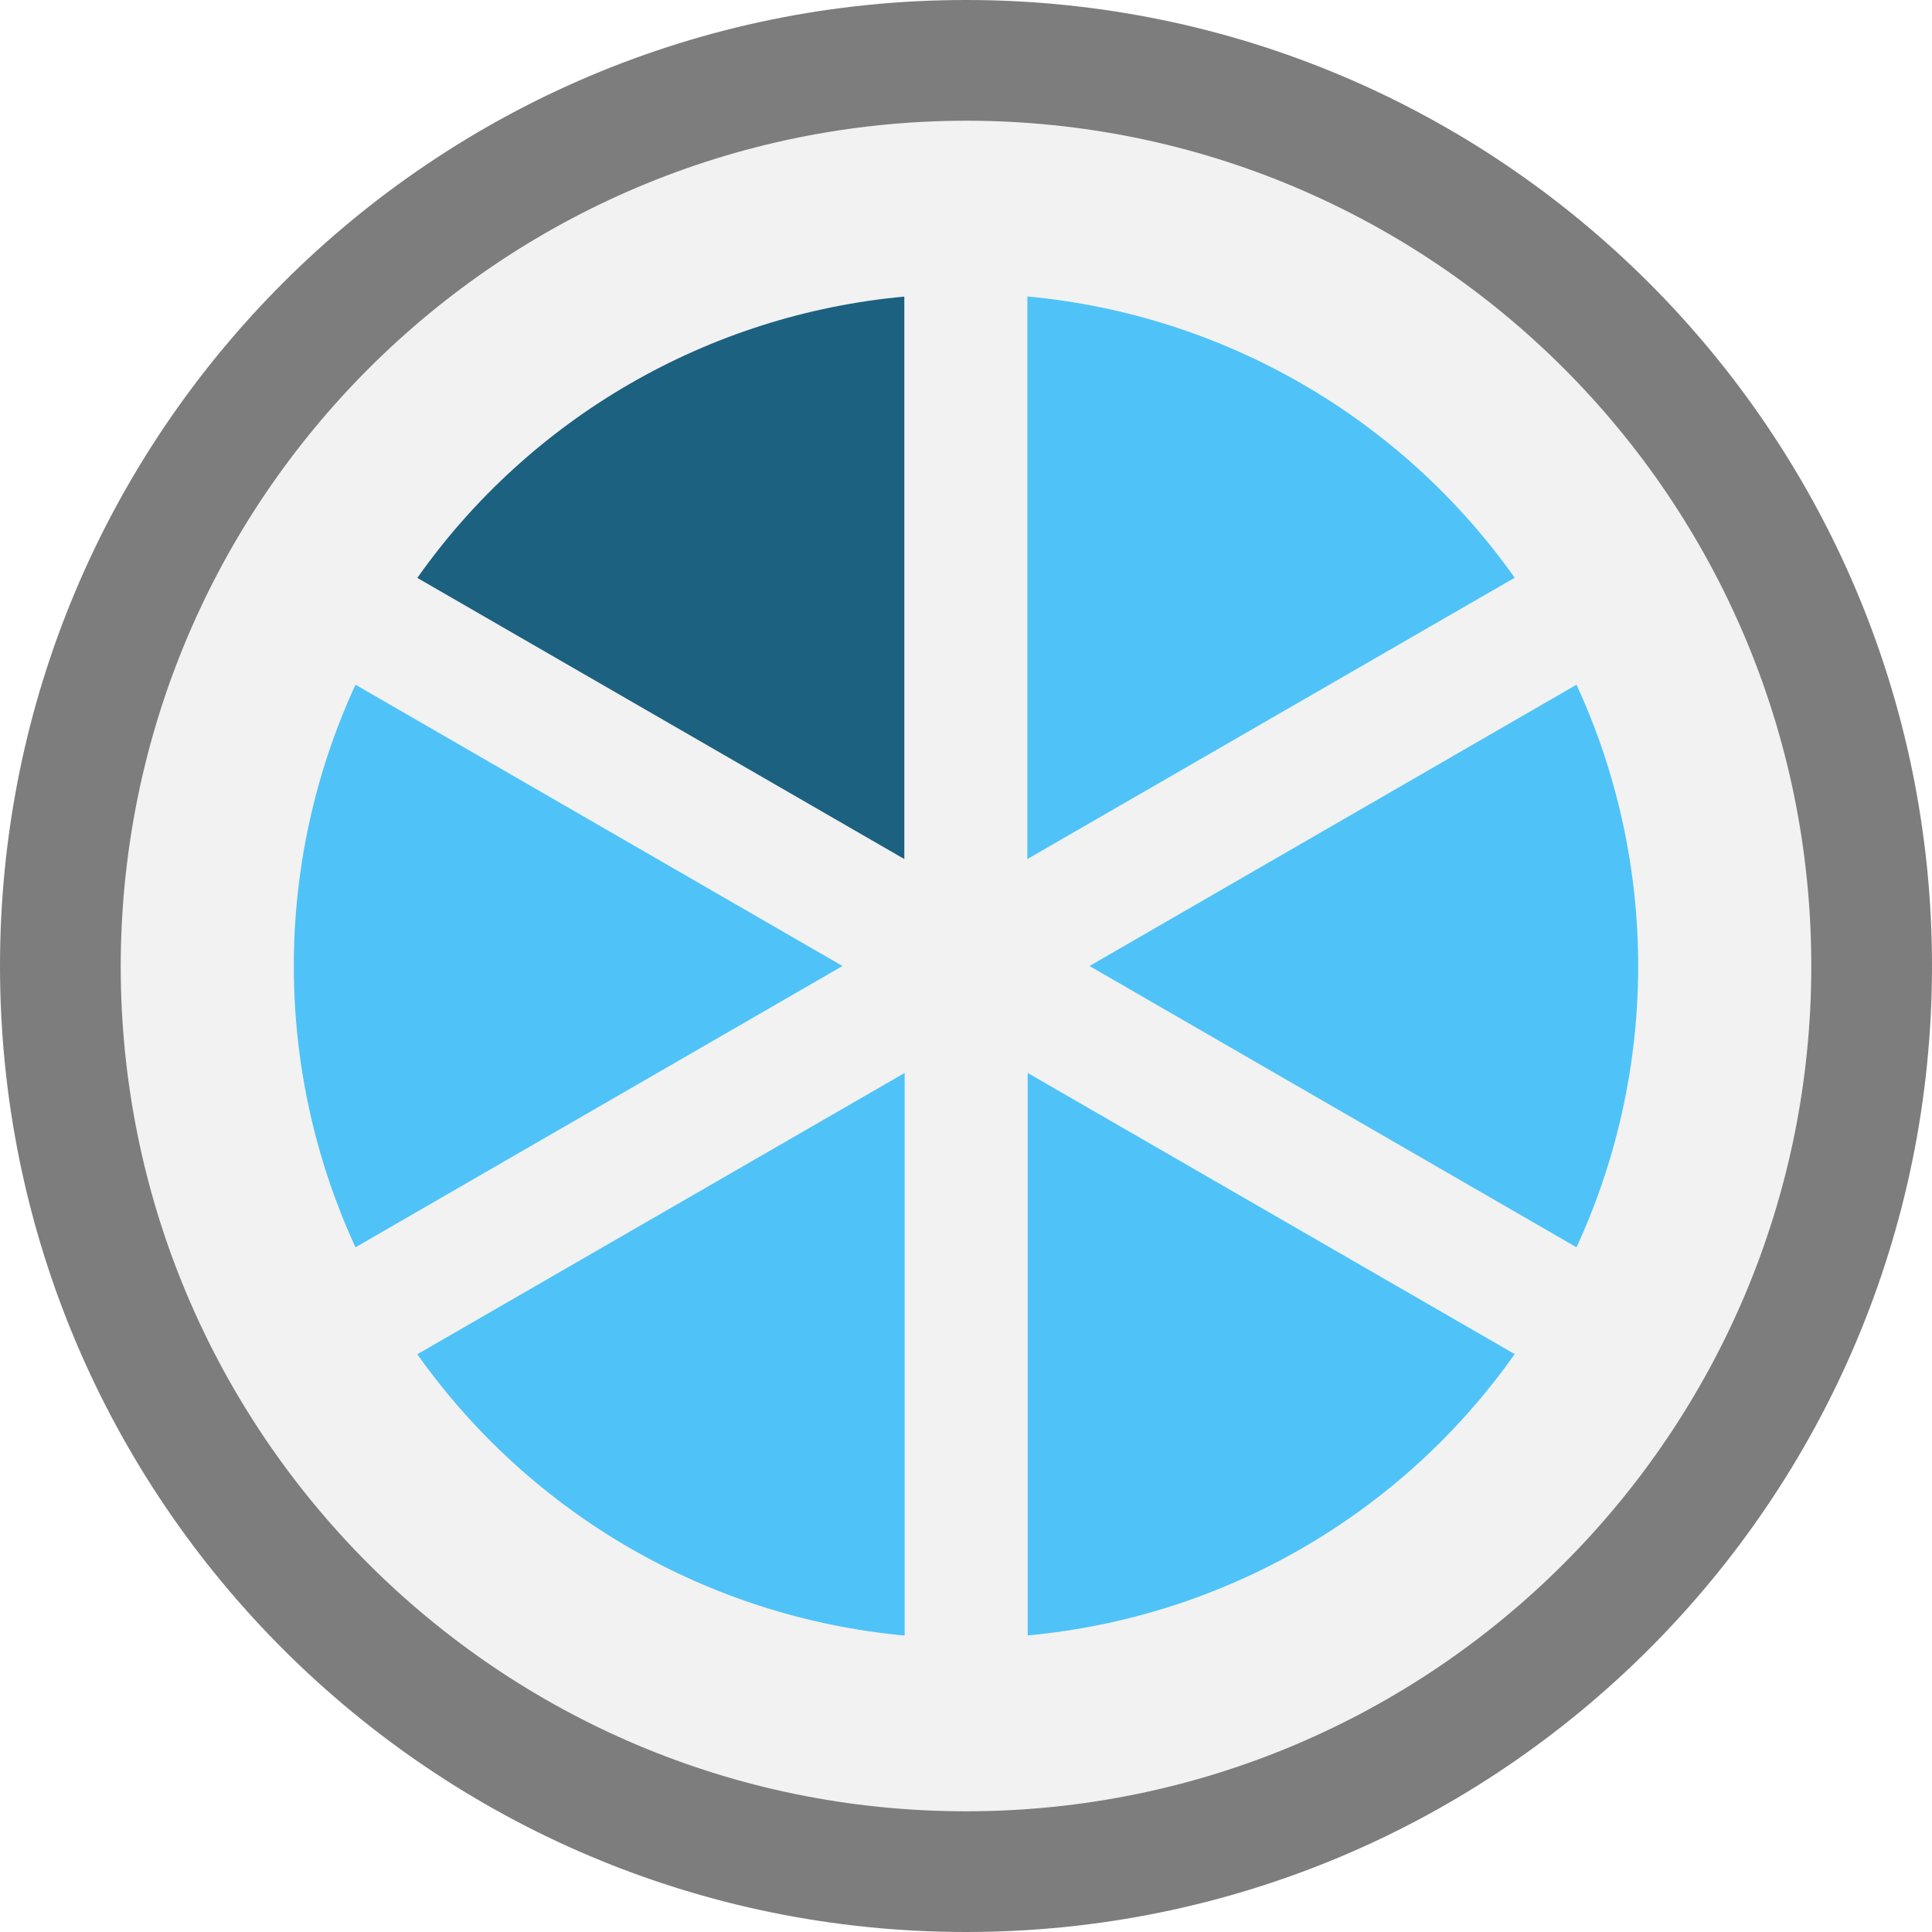
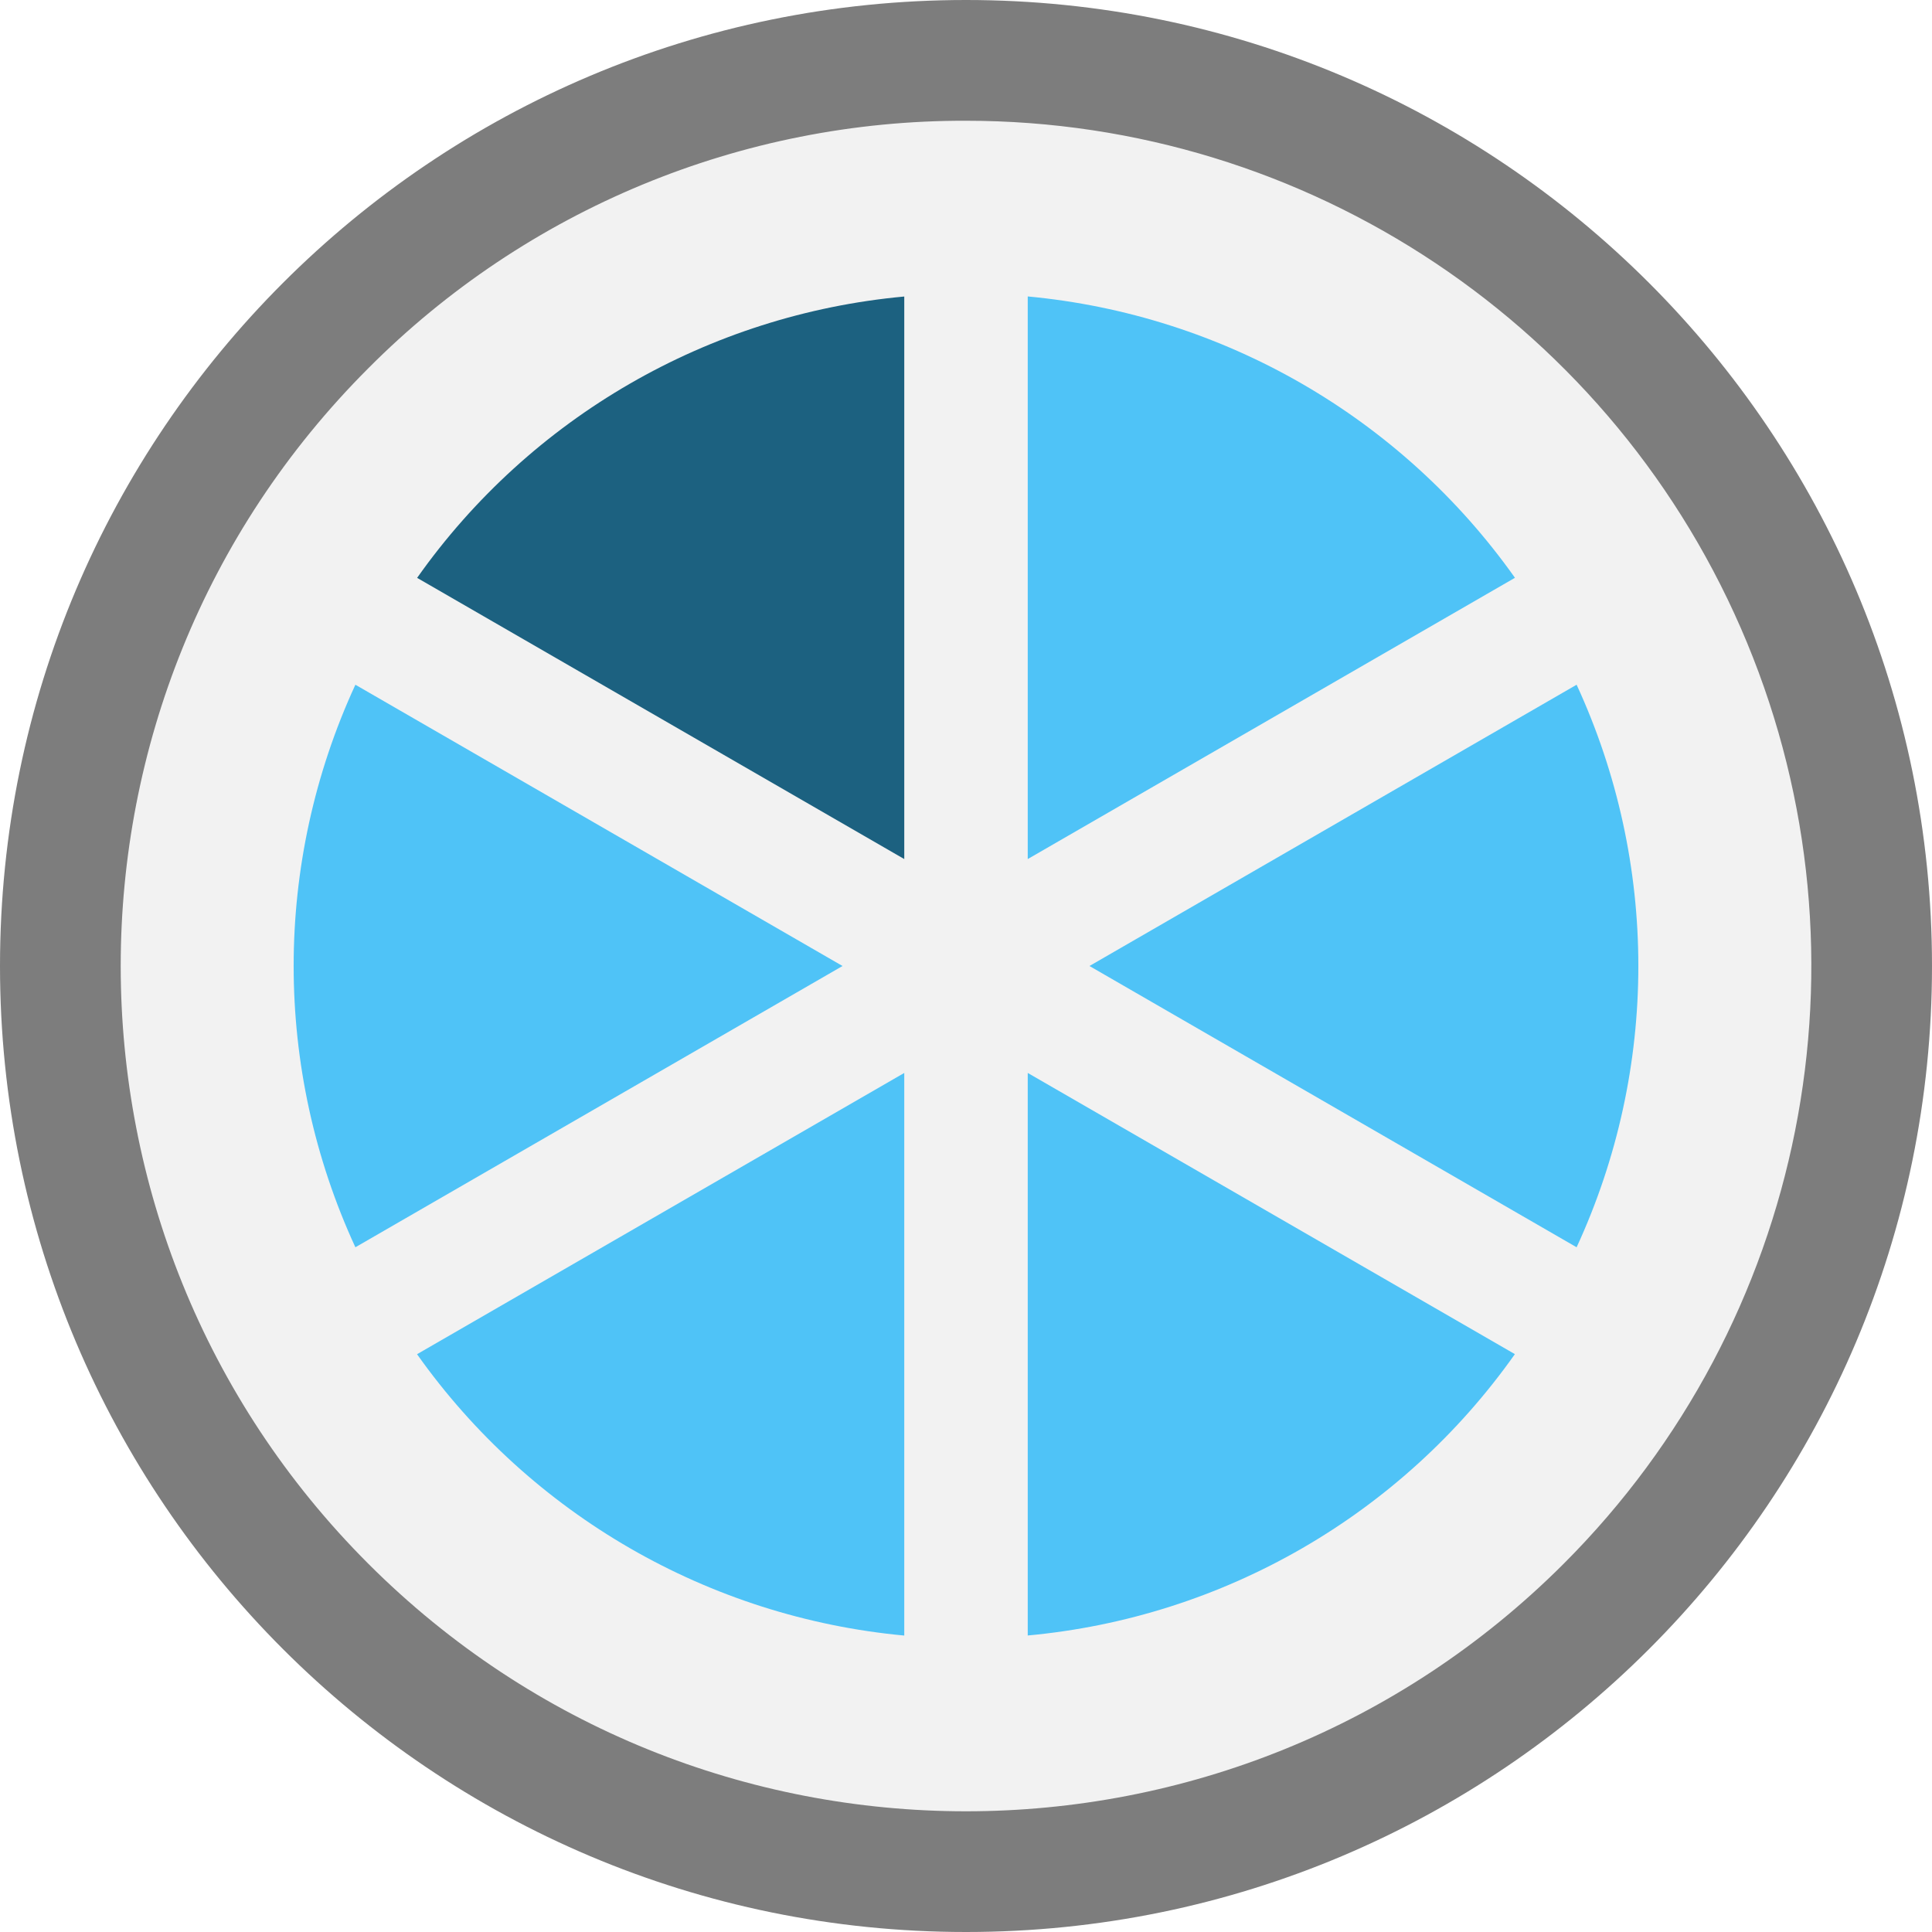
- <svg xmlns="http://www.w3.org/2000/svg" id="레이어_1" data-name="레이어 1" viewBox="0 0 125 125">
+ <svg xmlns="http://www.w3.org/2000/svg" id="레이어_1" data-name="레이어 1" viewBox="0 0 256 256">
  <defs>
    <style>.cls-1{fill:#f2f2f2;}.cls-2{fill:#7d7d7d;}.cls-3{fill:#4fc3f7;}.cls-4{fill:#1c6180;}</style>
  </defs>
-   <circle class="cls-1" cx="62.5" cy="62.5" r="58.59" />
-   <path class="cls-2" d="M62.5,7.81A54.69,54.69,0,1,1,7.81,62.5,54.76,54.76,0,0,1,62.5,7.81M62.5,0A62.5,62.5,0,1,0,125,62.5,62.5,62.5,0,0,0,62.5,0Z" />
-   <path class="cls-3" d="M27,87.62a43.56,43.56,0,0,0,31.53,18.2V69.42Z" />
-   <path class="cls-4" d="M58.51,19.19A43.41,43.41,0,0,0,27,37.39L58.51,55.58Z" />
-   <path class="cls-3" d="M23,44.3a43.5,43.5,0,0,0,0,36.4L54.51,62.5Z" />
-   <path class="cls-3" d="M98,37.38a43.56,43.56,0,0,0-31.53-18.2v36.4Z" />
-   <path class="cls-3" d="M102,80.7a43.5,43.5,0,0,0,0-36.4L70.49,62.5Z" />
-   <path class="cls-3" d="M66.49,105.81A43.41,43.41,0,0,0,98,87.61L66.49,69.42Z" />
+   <circle class="cls-1" cx="128" cy="128" r="120" />
+   <path class="cls-2" d="M128,16a112,112,0,0,1,79.2,191.2A112,112,0,0,1,48.8,48.8,111.29,111.29,0,0,1,128,16m0-16A128,128,0,1,0,256,128,128,128,0,0,0,128,0Z" />
+   <path class="cls-3" d="M55.26,179.44a89.28,89.28,0,0,0,64.56,37.28V142.17Z" />
+   <path class="cls-4" d="M119.82,39.29A89,89,0,0,0,55.27,76.57l64.55,37.26Z" />
+   <path class="cls-3" d="M47.09,90.73a89,89,0,0,0,0,74.54L111.64,128Z" />
+   <path class="cls-3" d="M200.74,76.56a89.28,89.28,0,0,0-64.56-37.28v74.55Z" />
+   <path class="cls-3" d="M208.91,165.27a89,89,0,0,0,0-74.54L144.36,128Z" />
+   <path class="cls-3" d="M136.18,216.71a89,89,0,0,0,64.55-37.28l-64.55-37.26Z" />
</svg>
